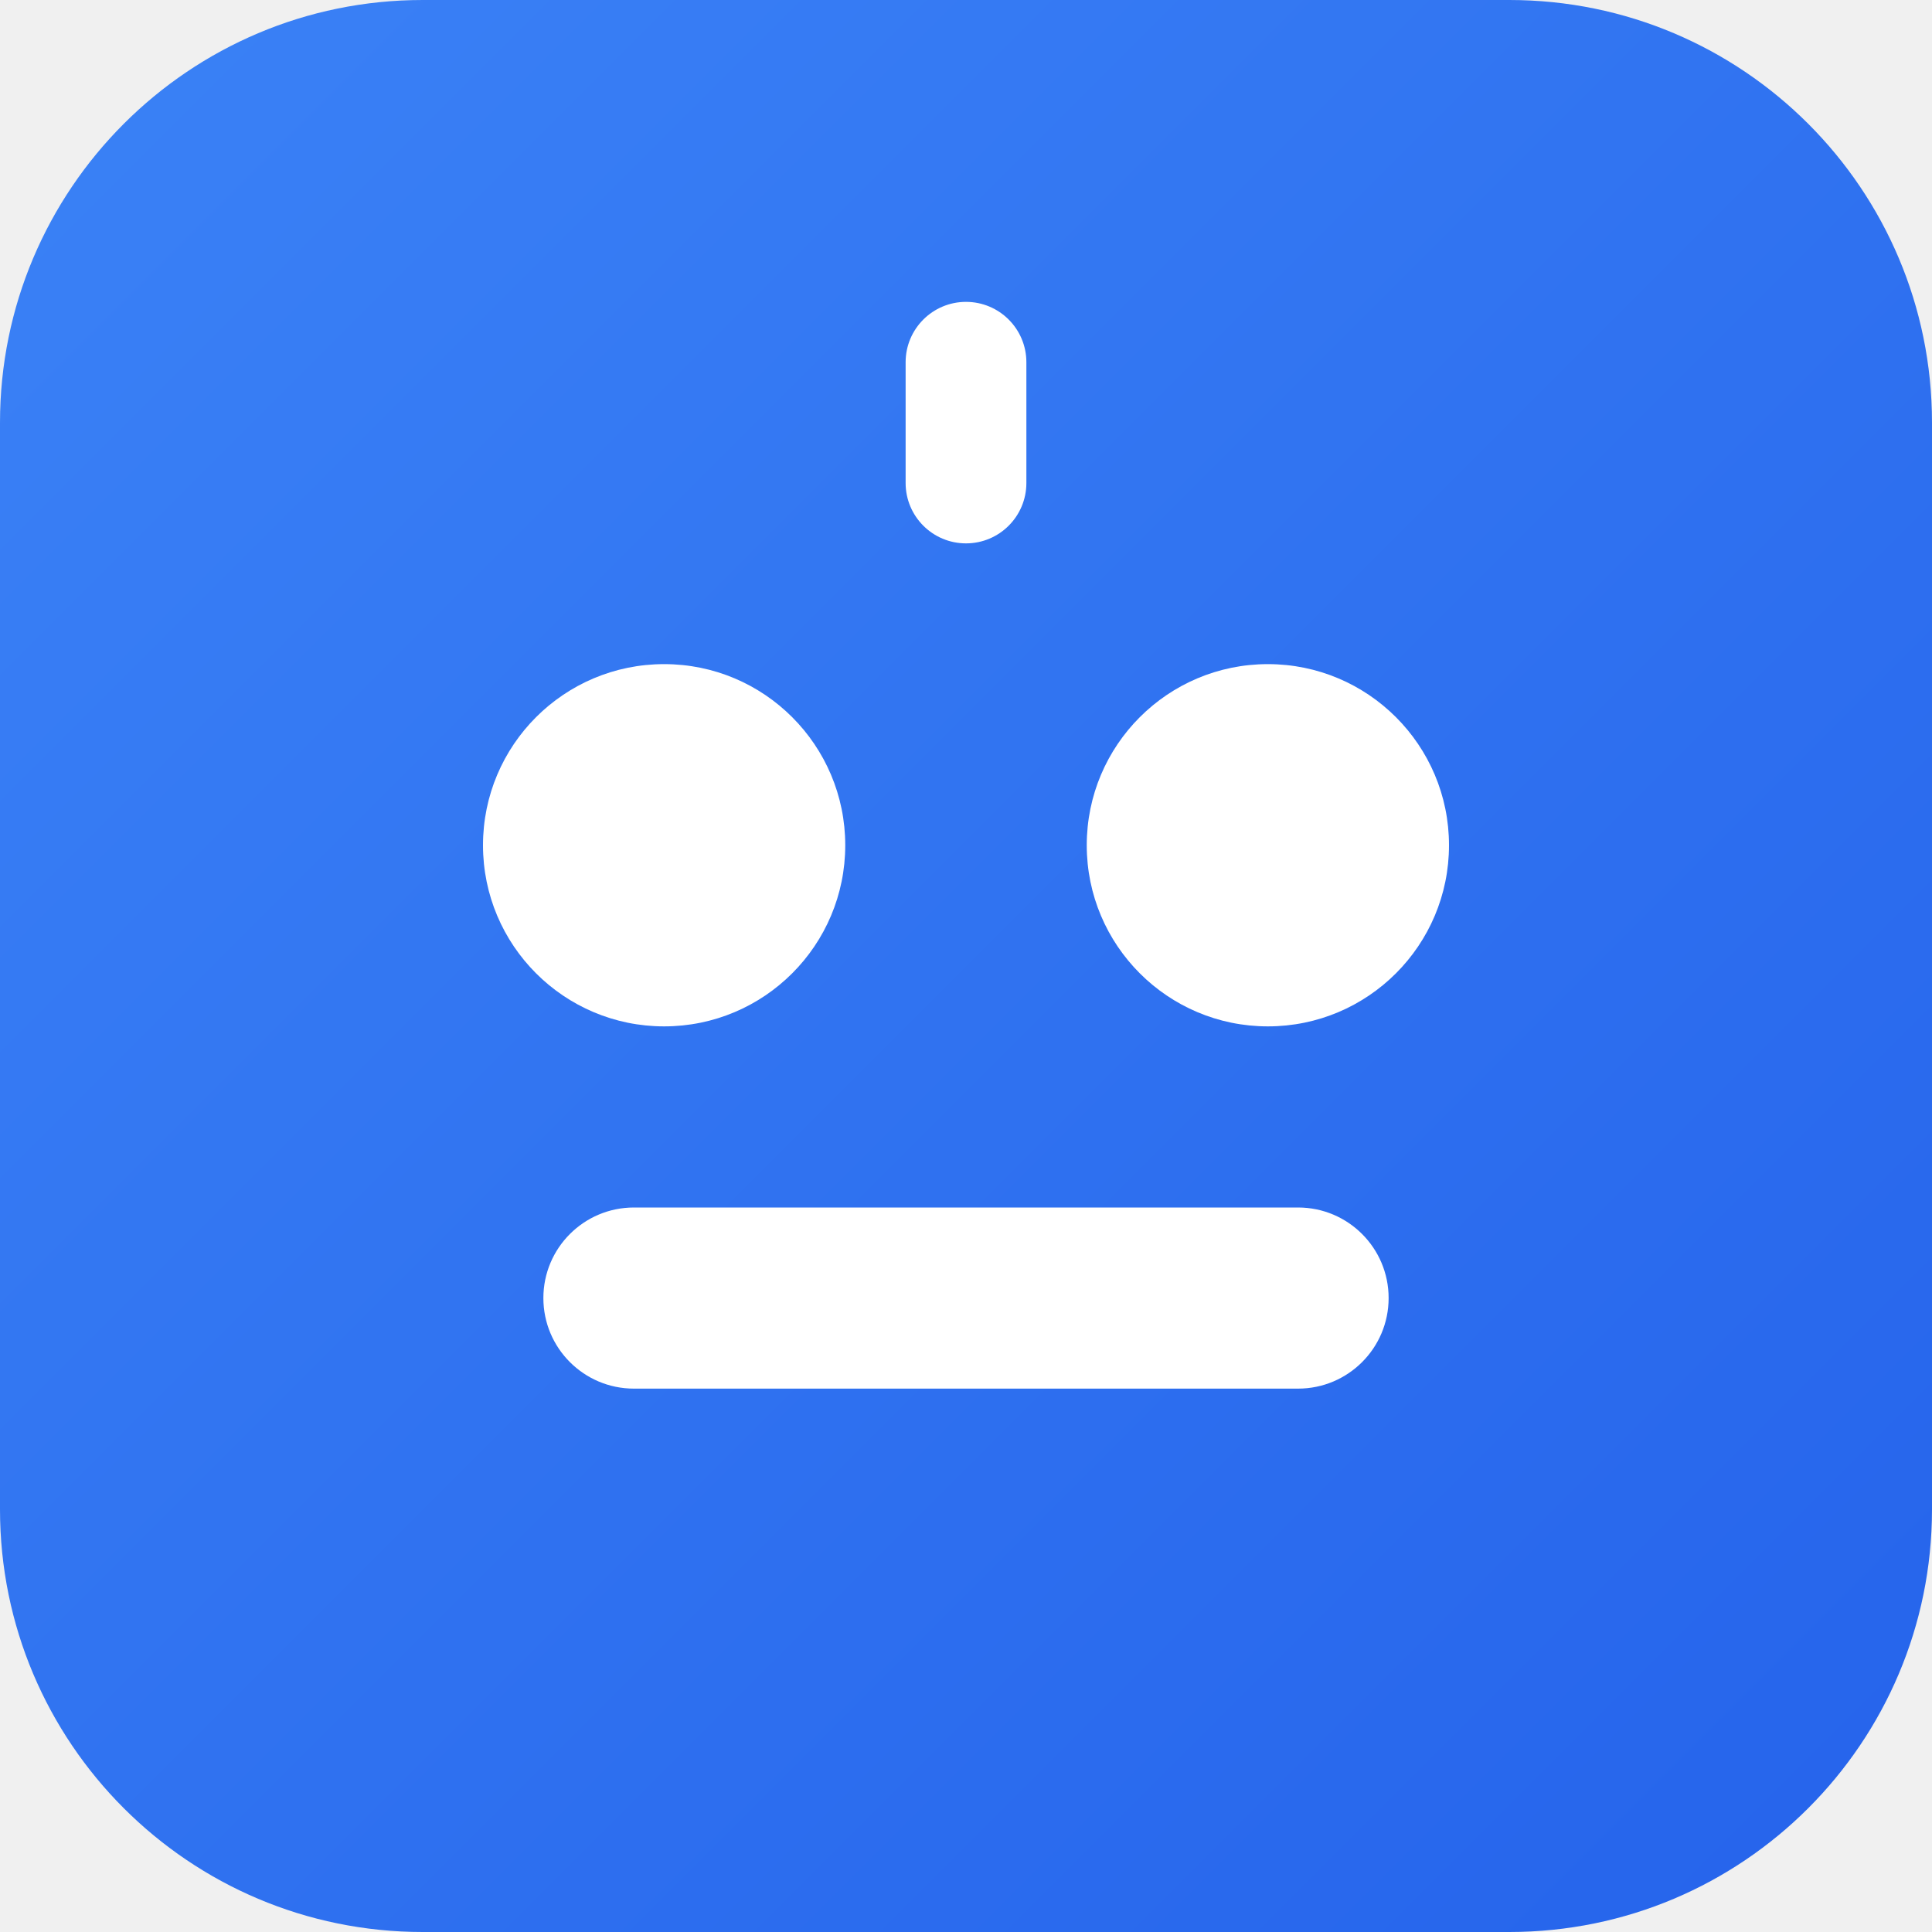
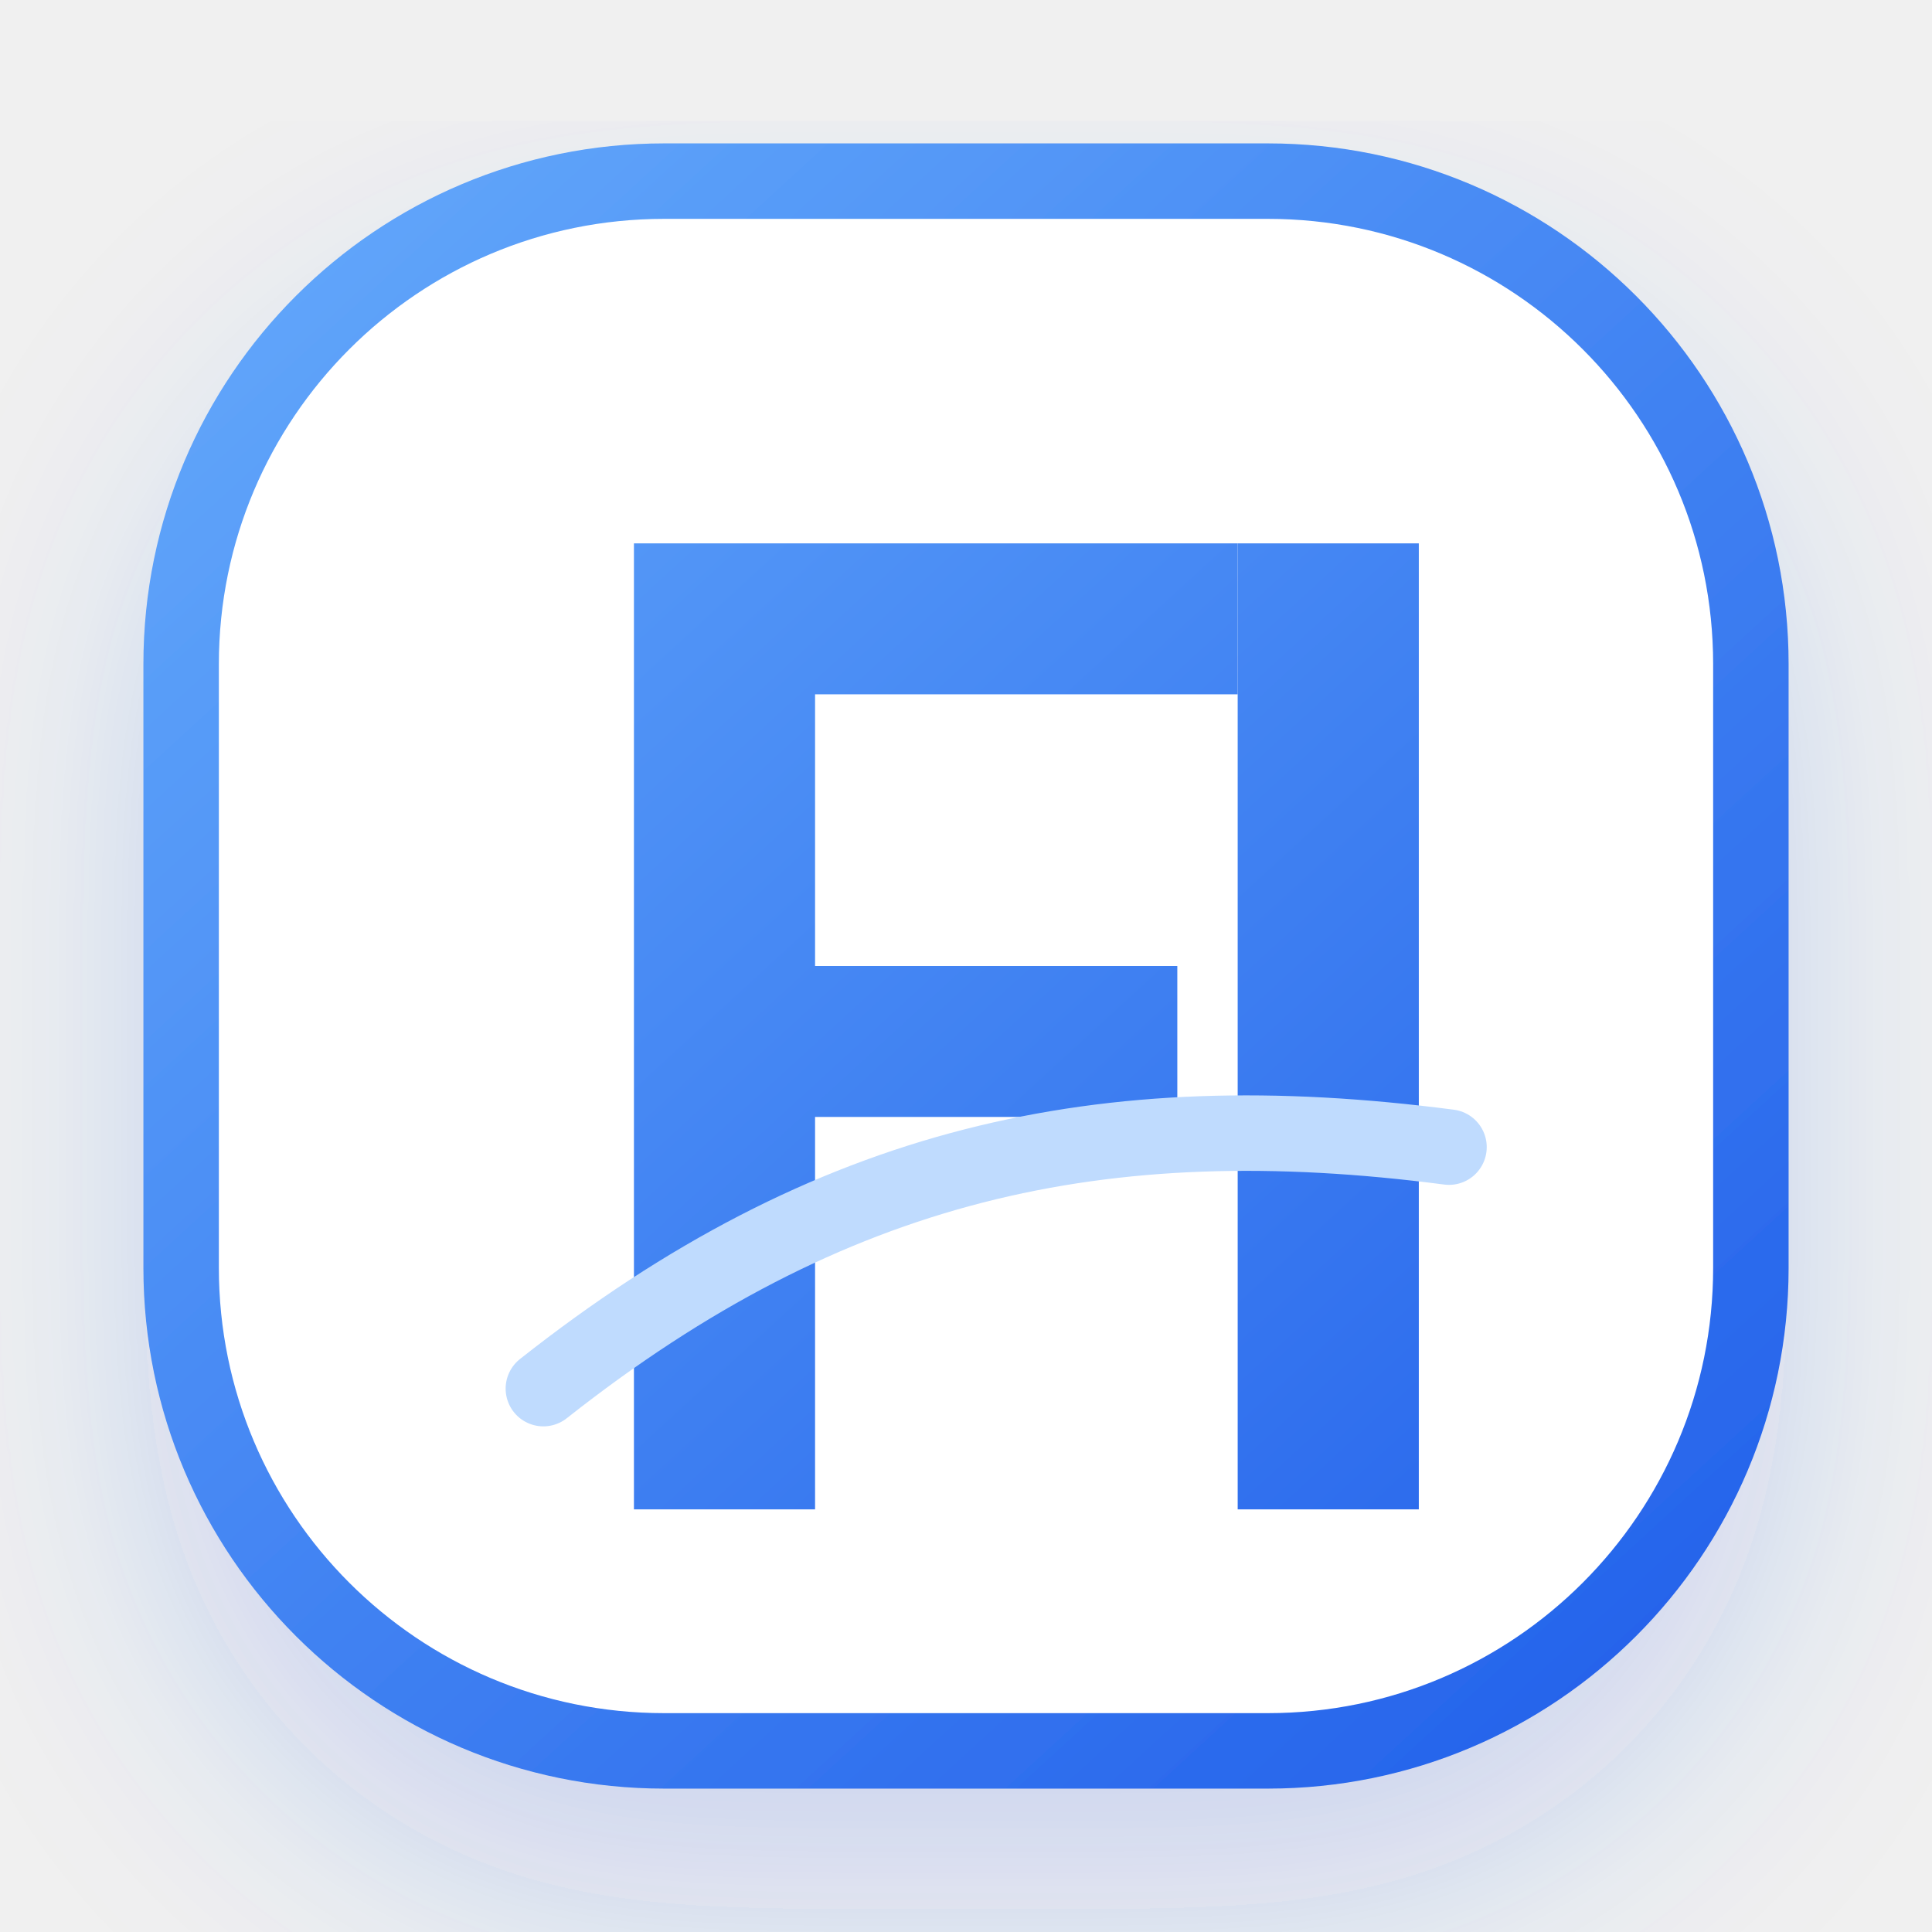
- <svg xmlns="http://www.w3.org/2000/svg" viewBox="0 0 64 64" role="img" aria-label="RAG Bot">
+ <svg xmlns="http://www.w3.org/2000/svg" viewBox="0 0 64 64" role="img" aria-label="Face It FI icon">
  <defs>
-     <linearGradient id="g" x1="0" y1="0" x2="1" y2="1">
-       <stop offset="0" stop-color="#3B82F6" />
+     <linearGradient id="fi-blue" x1="10" y1="8" x2="54" y2="56" gradientUnits="userSpaceOnUse">
+       <stop offset="0" stop-color="#60A5FA" />
      <stop offset="1" stop-color="#2563EB" />
    </linearGradient>
+     <filter id="shadow" x="-20%" y="-20%" width="140%" height="140%">
+       <feDropShadow dx="0" dy="4" stdDeviation="4" flood-color="#2563EB" flood-opacity="0.18" />
+     </filter>
  </defs>
-   <rect width="64" height="64" rx="14" fill="url(#g)" />
-   <circle cx="22" cy="28" r="6" fill="#ffffff" />
-   <circle cx="42" cy="28" r="6" fill="#ffffff" />
-   <rect x="18" y="40" width="28" height="6" rx="3" fill="#ffffff" />
-   <rect x="30" y="10" width="4" height="8" rx="2" fill="#ffffff" />
+   <rect x="6" y="6" width="52" height="52" rx="16" fill="#ffffff" stroke="url(#fi-blue)" stroke-width="2.5" filter="url(#shadow)" />
+   <path d="M21 18h20v5H27v9h12v5H27v13h-6V18z" fill="url(#fi-blue)" />
+   <path d="M41 18h6v32h-6z" fill="url(#fi-blue)" />
+   <path d="M18 46c9.5-7.5 18.5-9.5 30-8" fill="none" stroke="#BFDBFE" stroke-width="2.5" stroke-linecap="round" />
</svg>
